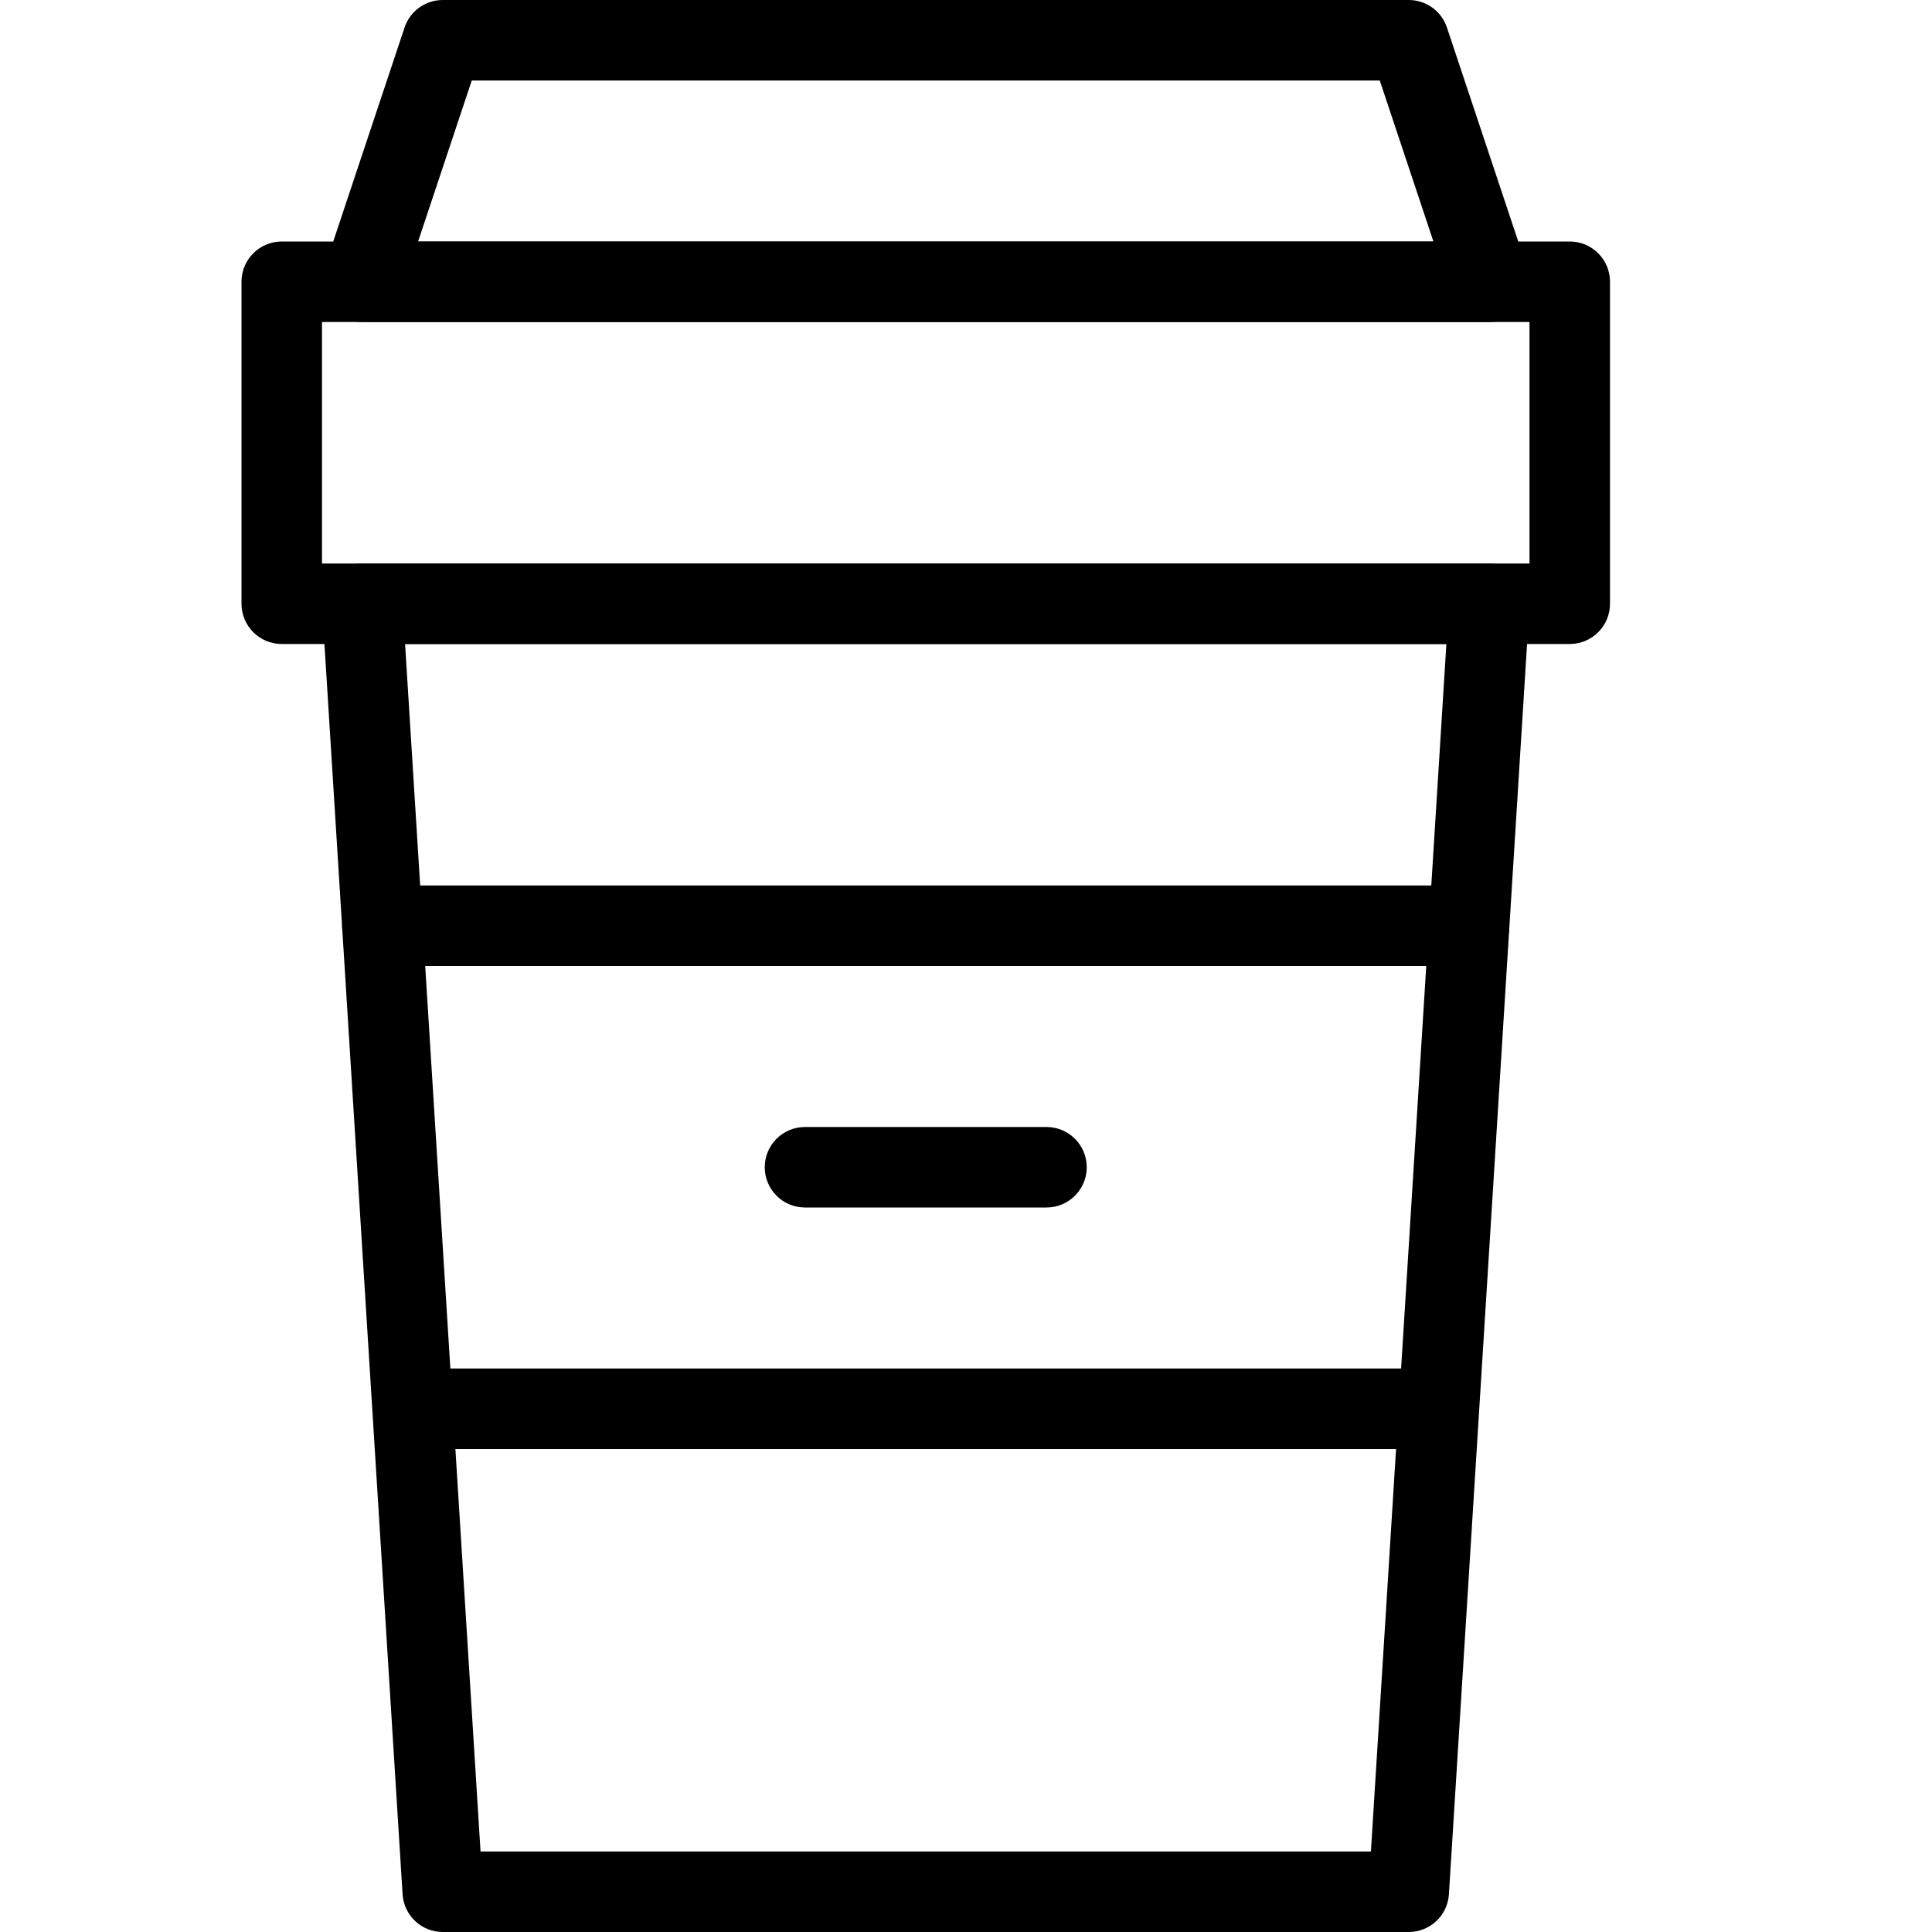
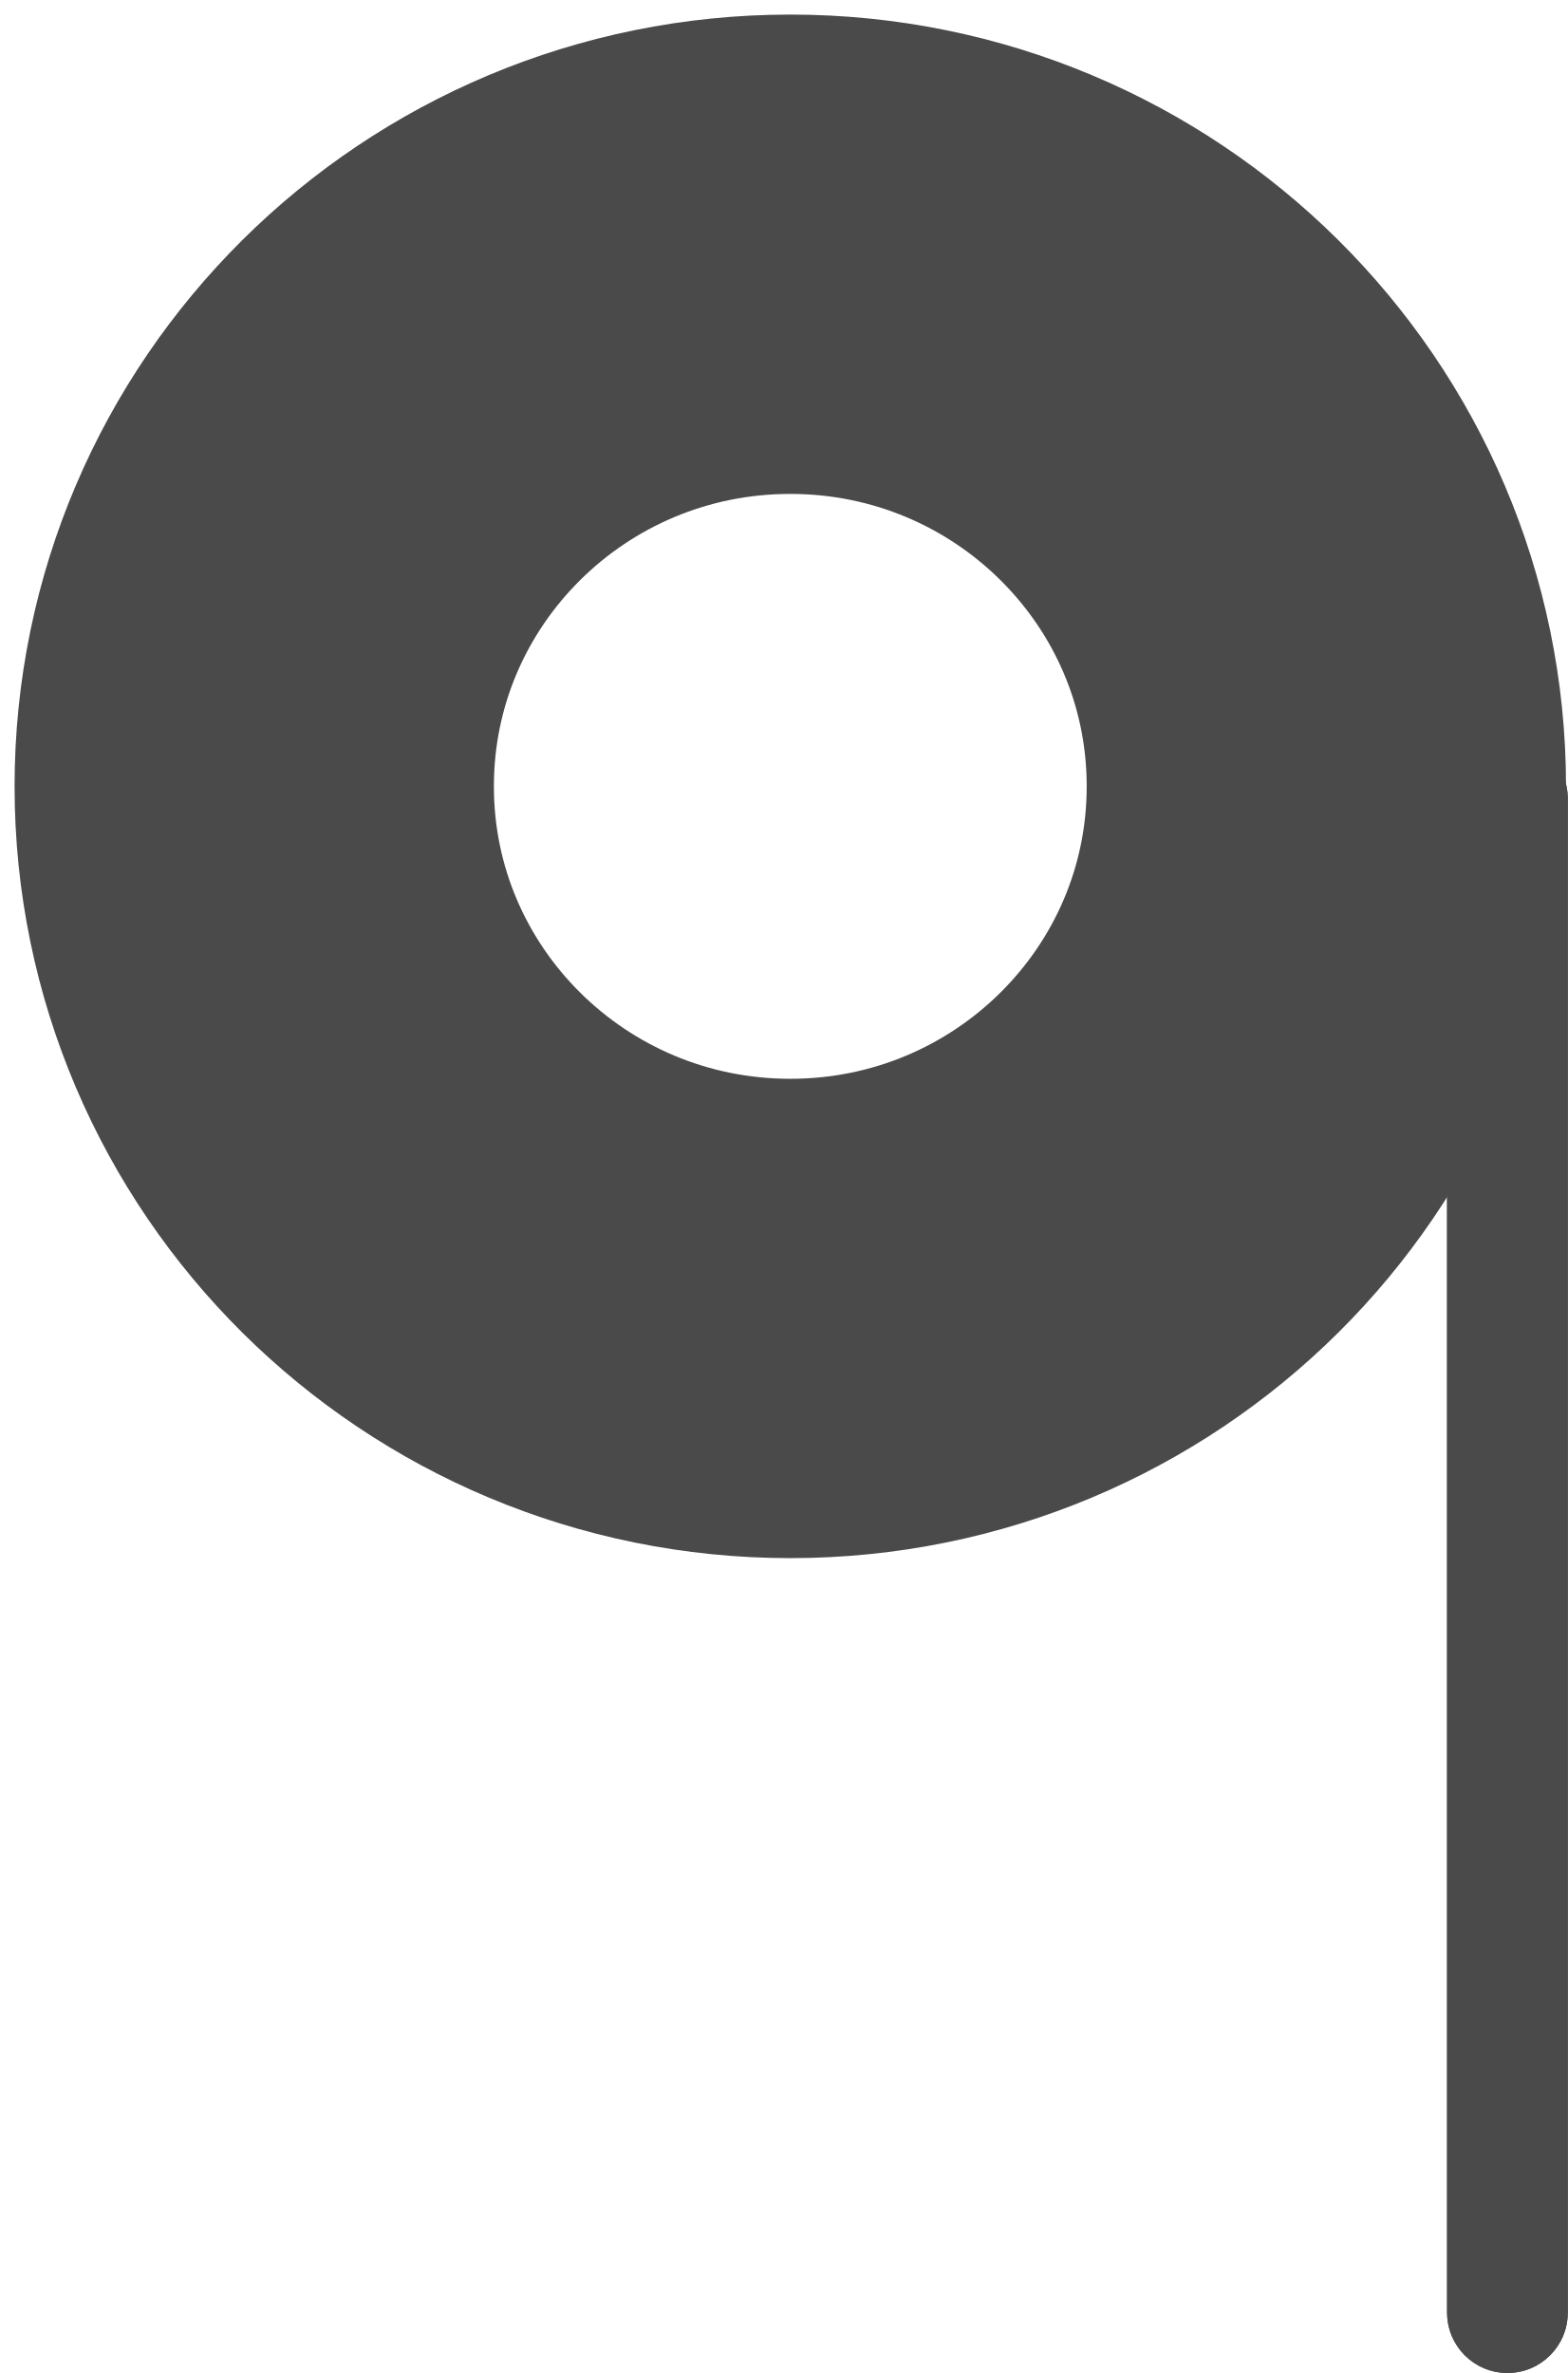
- <svg xmlns="http://www.w3.org/2000/svg" enable-background="new 0 0 48 48" height="48px" version="1.1" viewBox="0 0 48 48" width="48px" xml:space="preserve">
-   <g id="Expanded">
-     <g>
-       <g>
-         <path d="M35,48H11c-0.528,0-0.965-0.41-0.998-0.938l-2-32c-0.017-0.275,0.08-0.546,0.269-0.747S8.724,14,9,14h28     c0.276,0,0.54,0.114,0.729,0.315s0.286,0.472,0.269,0.747l-2,32C35.965,47.59,35.528,48,35,48z M11.939,46h22.121l1.875-30     H10.064L11.939,46z" />
-       </g>
-       <g>
-         <path d="M39,16H7c-0.552,0-1-0.447-1-1V7c0-0.553,0.448-1,1-1h32c0.552,0,1,0.447,1,1v8C40,15.553,39.552,16,39,16z M8,14h30V8H8     V14z" />
-       </g>
-       <g>
-         <path d="M37.02,8C37.014,7.999,37.007,8,37,8H9C8.679,8,8.377,7.846,8.189,7.585S7.95,6.988,8.051,6.684l2-6     C10.188,0.275,10.569,0,11,0h24c0.431,0,0.812,0.275,0.949,0.684l1.94,5.821C37.972,6.651,38.02,6.82,38.02,7     C38.02,7.553,37.572,8,37.02,8z M10.387,6h25.226l-1.333-4H11.721L10.387,6z" />
-       </g>
-       <g>
-         <path d="M36.5,24h-27c-0.552,0-1-0.447-1-1s0.448-1,1-1h27c0.552,0,1,0.447,1,1S37.052,24,36.5,24z" />
-       </g>
-       <g>
-         <rect height="2" width="25.5" x="10.25" y="34" />
-       </g>
-       <g>
-         <path d="M26,30h-6c-0.552,0-1-0.447-1-1s0.448-1,1-1h6c0.552,0,1,0.447,1,1S26.552,30,26,30z" />
+ <svg xmlns="http://www.w3.org/2000/svg" xmlns:xlink="http://www.w3.org/1999/xlink" width="37px" height="56px" viewBox="0 0 37 56" version="1.1">
+   <defs>
+     <rect id="path-1" x="28.151" y="11.425" width="2.849" height="38.575" rx="1.425" />
+   </defs>
+   <g id="Page-1" stroke="none" stroke-width="1" fill="none" fill-rule="evenodd">
+     <g id="Group" transform="translate(6, 6)">
+       <ellipse id="Oval" stroke="#4A4A4A" stroke-width="11.312" cx="12.651" cy="12.557" rx="12.651" ry="12.557" />
+       <g id="Rectangle">
+         <use fill="#4A4A4A" fill-rule="evenodd" xlink:href="#path-1" />
+         <rect stroke="#4A4A4A" stroke-width="0.5" x="28.401" y="11.675" width="2.349" height="38.075" rx="1.175" />
      </g>
    </g>
  </g>
</svg>
